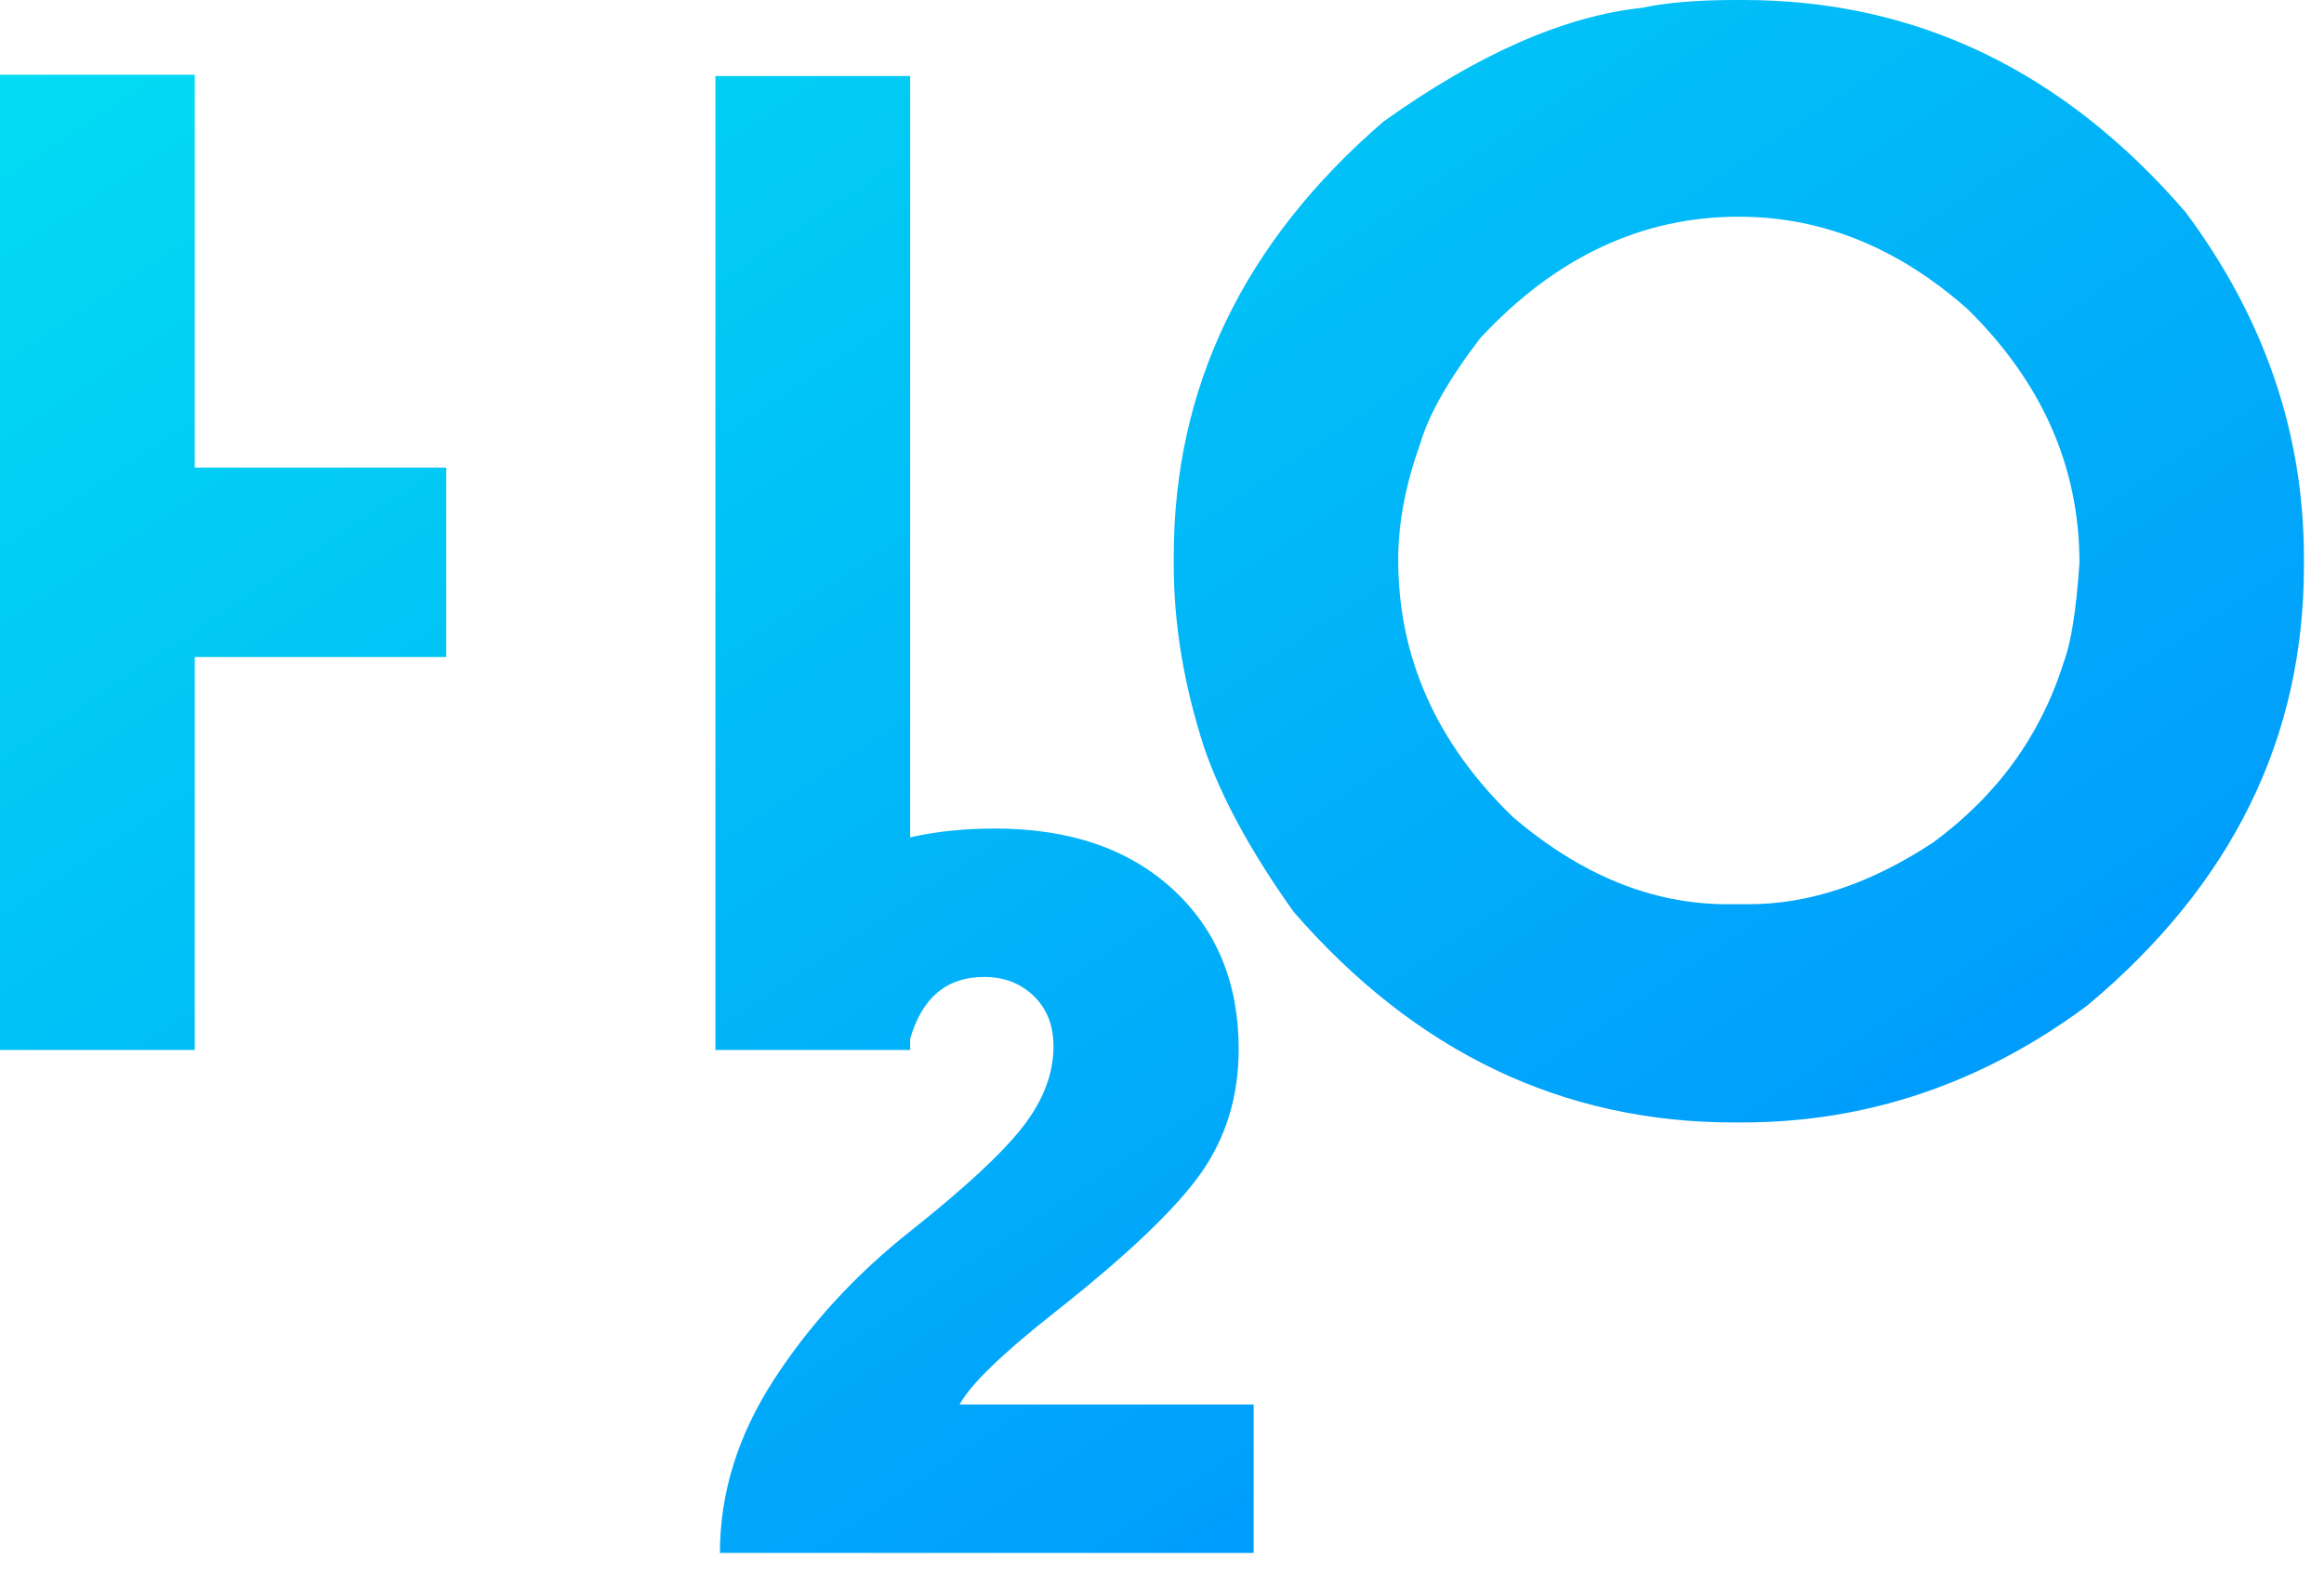
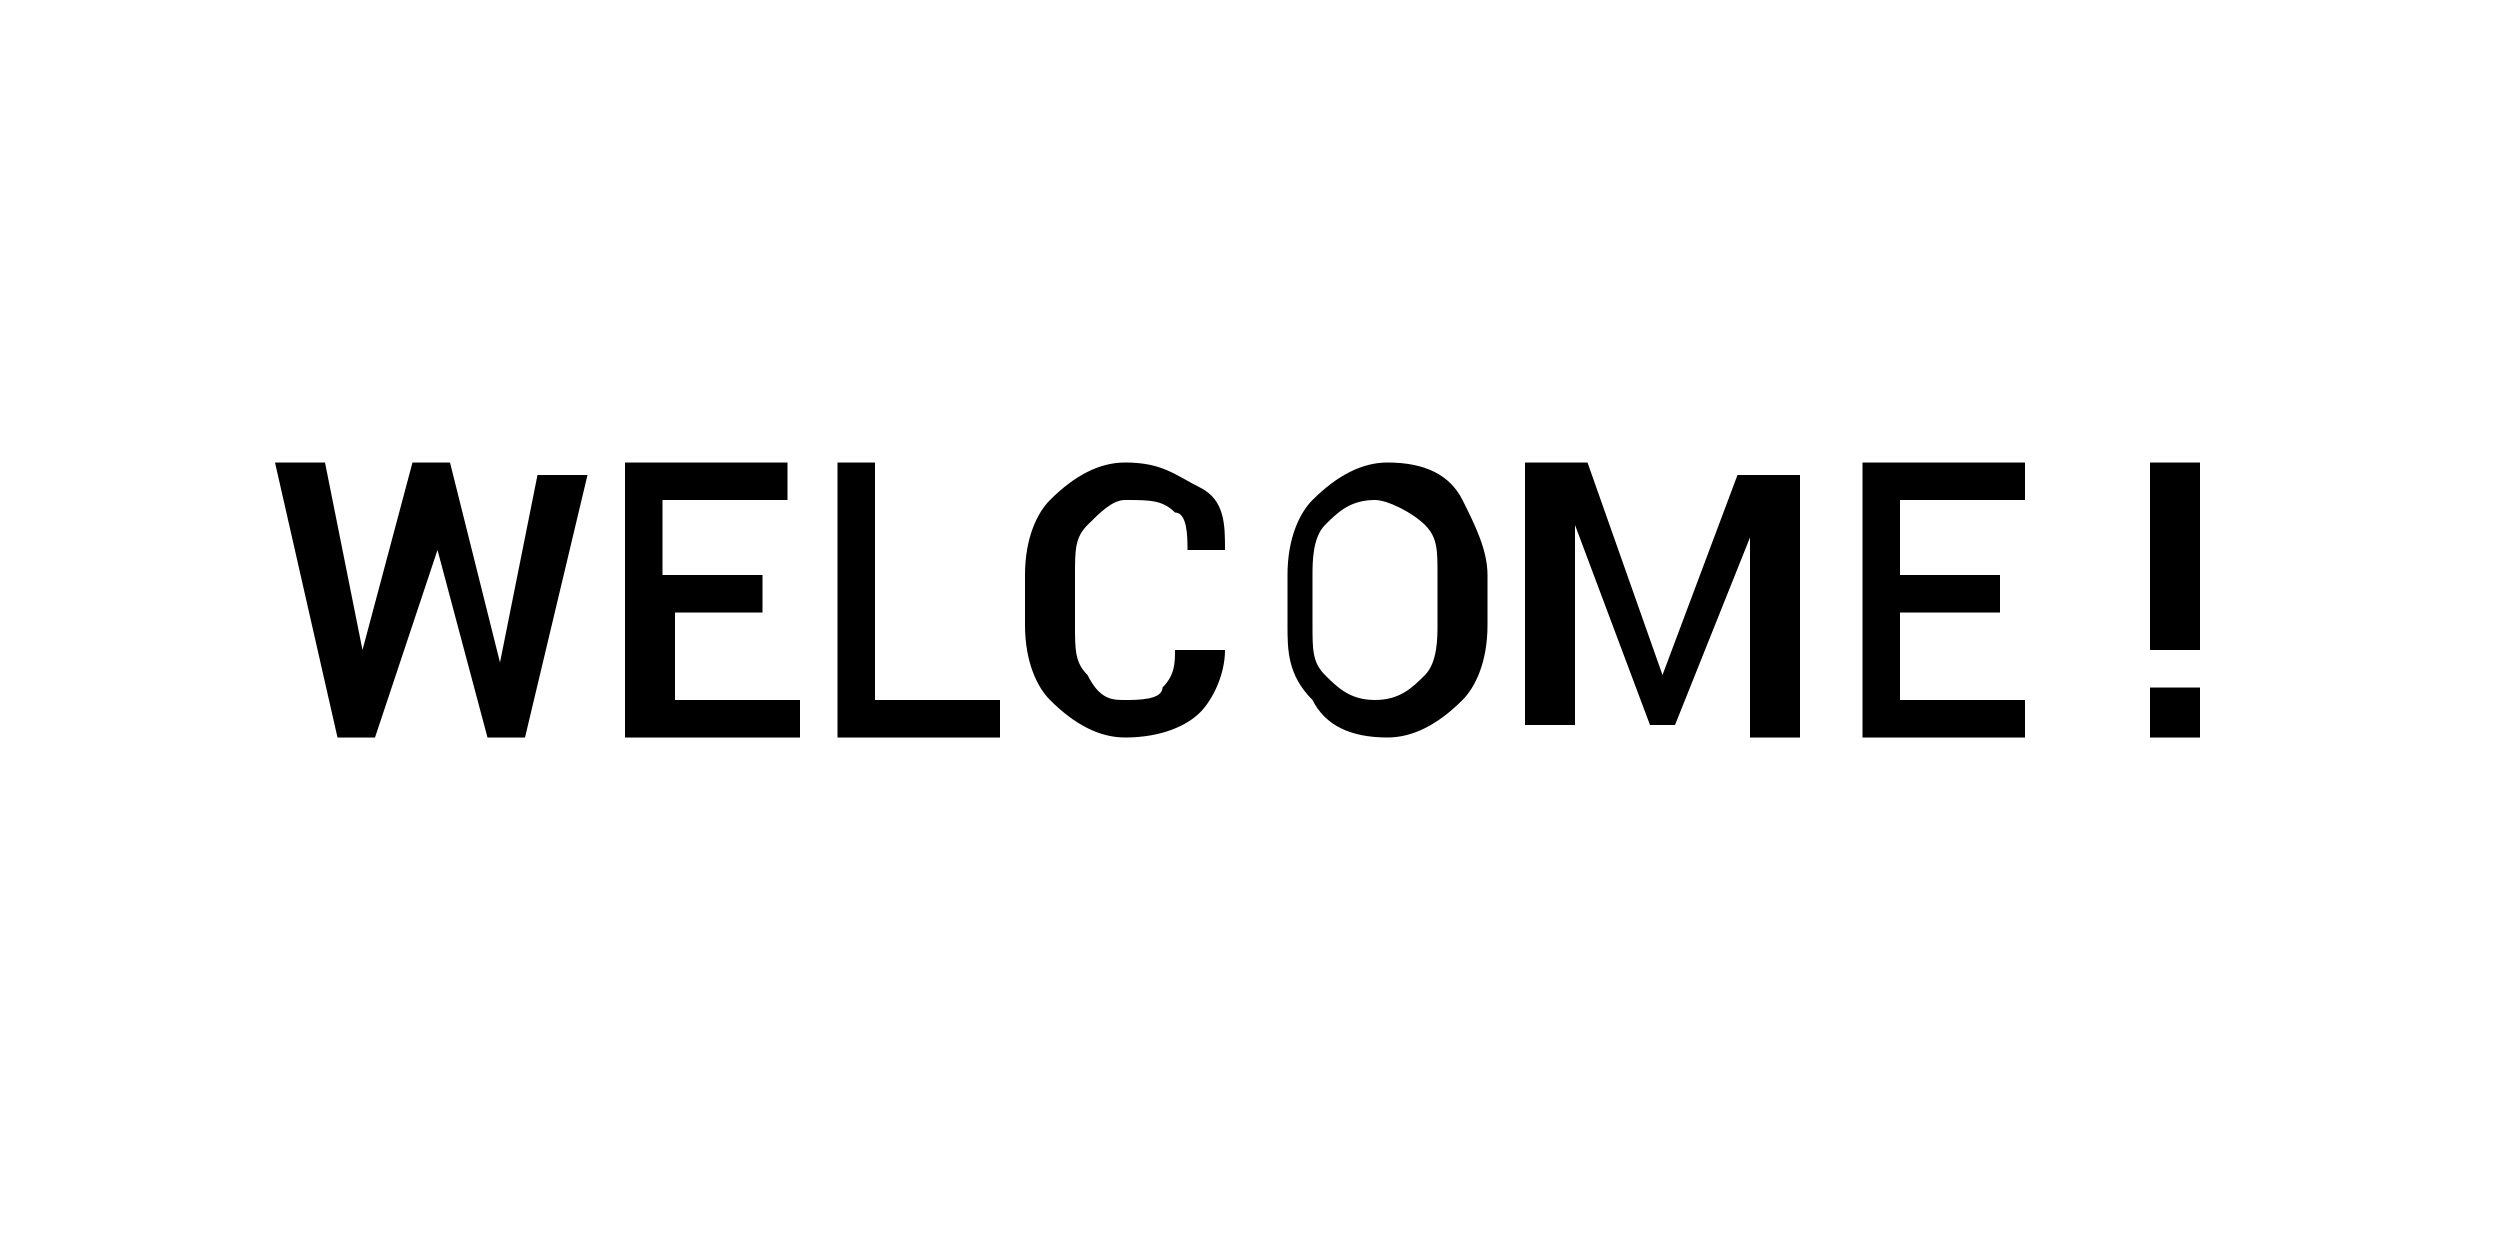
- <svg xmlns="http://www.w3.org/2000/svg" width="99px" height="67px" viewBox="0 0 99 67" version="1.1">
-   <defs>
-     <linearGradient x1="100%" y1="100%" x2="0%" y2="0%" id="linearGradient-1">
-       <stop stop-color="#0089FF" offset="0%" />
-       <stop stop-color="#02DEF2" offset="100%" />
-     </linearGradient>
-   </defs>
-   <g id="logo" stroke="none" stroke-width="1" fill="none" fill-rule="evenodd">
-     <path d="M0,3.183 L8.297,3.183 L8.297,19.92 L19.01,19.92 L19.01,27.987 L8.297,27.987 L8.297,44.725 L0,44.725 L0,3.183 Z M38.772,35.667 L38.772,3.24 L30.476,3.24 L30.476,44.725 L38.772,44.725 L38.772,44.244 C39.282,42.491 40.331,41.614 41.92,41.614 C42.771,41.614 43.476,41.885 44.037,42.426 C44.598,42.968 44.878,43.683 44.878,44.572 C44.878,45.732 44.443,46.873 43.573,47.994 C42.703,49.116 41.098,50.604 38.759,52.46 C36.42,54.316 34.486,56.424 32.959,58.782 C31.432,61.141 30.668,63.596 30.668,66.148 L53.404,66.148 L53.404,59.826 L40.876,59.826 C41.34,58.976 42.674,57.68 44.878,55.94 C47.971,53.504 50.059,51.523 51.142,49.995 C52.225,48.468 52.766,46.699 52.766,44.688 C52.766,41.866 51.828,39.594 49.953,37.873 C48.078,36.153 45.555,35.292 42.384,35.292 C41.071,35.292 39.867,35.417 38.772,35.667 Z M73.939,0 L74.271,0 C81.62,0 87.896,3.01 93.098,9.031 C96.462,13.547 98.145,18.461 98.145,23.773 L98.145,24.105 C98.145,31.454 95.068,37.697 88.914,42.832 C84.443,46.152 79.54,47.812 74.205,47.812 L73.873,47.812 C66.568,47.812 60.315,44.824 55.113,38.848 C53.298,36.302 52.025,33.967 51.295,31.842 C50.432,29.186 50,26.585 50,24.039 L50,23.707 C50,16.491 52.977,10.315 58.932,5.18 C62.96,2.302 66.635,0.686 69.955,0.332 C70.973,0.111 72.301,0 73.939,0 Z M59.562,23.84 C59.562,28.001 61.189,31.654 64.443,34.797 C67.343,37.276 70.387,38.516 73.574,38.516 L74.504,38.516 C77.072,38.516 79.684,37.641 82.34,35.893 C85.085,33.878 86.944,31.311 87.918,28.189 C88.228,27.37 88.449,25.965 88.582,23.973 C88.582,19.9 86.999,16.303 83.834,13.182 C80.868,10.548 77.614,9.23 74.072,9.23 C69.933,9.23 66.258,10.957 63.049,14.41 C61.699,16.181 60.846,17.686 60.492,18.926 C59.872,20.652 59.562,22.29 59.562,23.84 Z" id="Combined-Shape" fill="url(#linearGradient-1)" />
-   </g>
+ <svg xmlns="http://www.w3.org/2000/svg" t="1728181770112" class="icon" viewBox="0 0 2048 1024" version="1.1" p-id="14659" width="400" height="200">
+   <path d="M409.6 542.72l30.72-153.6h40.96l-51.2 215.04h-30.72l-40.96-153.6L307.2 604.16h-30.72l-51.2-225.28h40.96l30.72 153.6 40.96-153.6h30.72L409.6 542.72zM634.88 501.76h-81.92v71.68h102.4v30.72H512V378.88h133.12V409.6h-102.4v61.44h81.92v30.72zM716.8 573.44h102.4v30.72H686.08V378.88H716.8v194.56zM1003.52 532.48c0 20.48-10.24 40.96-20.48 51.2-10.24 10.24-30.72 20.48-61.44 20.48-20.48 0-40.96-10.24-61.44-30.72-10.24-10.24-20.48-30.72-20.48-61.44v-40.96c0-30.72 10.24-51.2 20.48-61.44 20.48-20.48 40.96-30.72 61.44-30.72 30.72 0 40.96 10.24 61.44 20.48s20.48 30.72 20.48 51.2h-30.72c0-10.24 0-30.72-10.24-30.72C952.32 409.6 942.08 409.6 921.6 409.6c-10.24 0-20.48 10.24-30.72 20.48-10.24 10.24-10.24 20.48-10.24 40.96V512c0 20.48 0 30.72 10.24 40.96 10.24 20.48 20.48 20.48 30.72 20.48 10.24 0 30.72 0 30.72-10.24 10.24-10.24 10.24-20.48 10.24-30.72h40.96zM1218.56 512c0 30.72-10.24 51.2-20.48 61.44-20.48 20.48-40.96 30.72-61.44 30.72-30.72 0-51.2-10.24-61.44-30.72-20.48-20.48-20.48-40.96-20.48-61.44v-40.96c0-30.72 10.24-51.2 20.48-61.44 20.48-20.48 40.96-30.72 61.44-30.72 30.72 0 51.2 10.24 61.44 30.72s20.48 40.96 20.48 61.44V512z m-40.96-40.96c0-20.48 0-30.72-10.24-40.96-10.24-10.24-30.72-20.48-40.96-20.48-20.48 0-30.72 10.24-40.96 20.48-10.24 10.24-10.24 30.72-10.24 40.96V512c0 20.48 0 30.72 10.24 40.96 10.24 10.24 20.48 20.48 40.96 20.48s30.72-10.24 40.96-20.48c10.24-10.24 10.24-30.72 10.24-40.96v-40.96zM1361.92 552.96l61.44-163.84h51.2v215.04H1433.6V440.32l-61.44 153.6h-20.48l-61.44-163.84v163.84h-40.96V378.88h51.2l61.44 174.08zM1638.4 501.76h-81.92v71.68h102.4v30.72h-133.12V378.88h133.12V409.6h-102.4v61.44h81.92v30.72zM1802.24 532.48h-40.96V378.88h40.96v153.6z m0 71.68h-40.96v-40.96h40.96v40.96z" p-id="14660" />
</svg>
